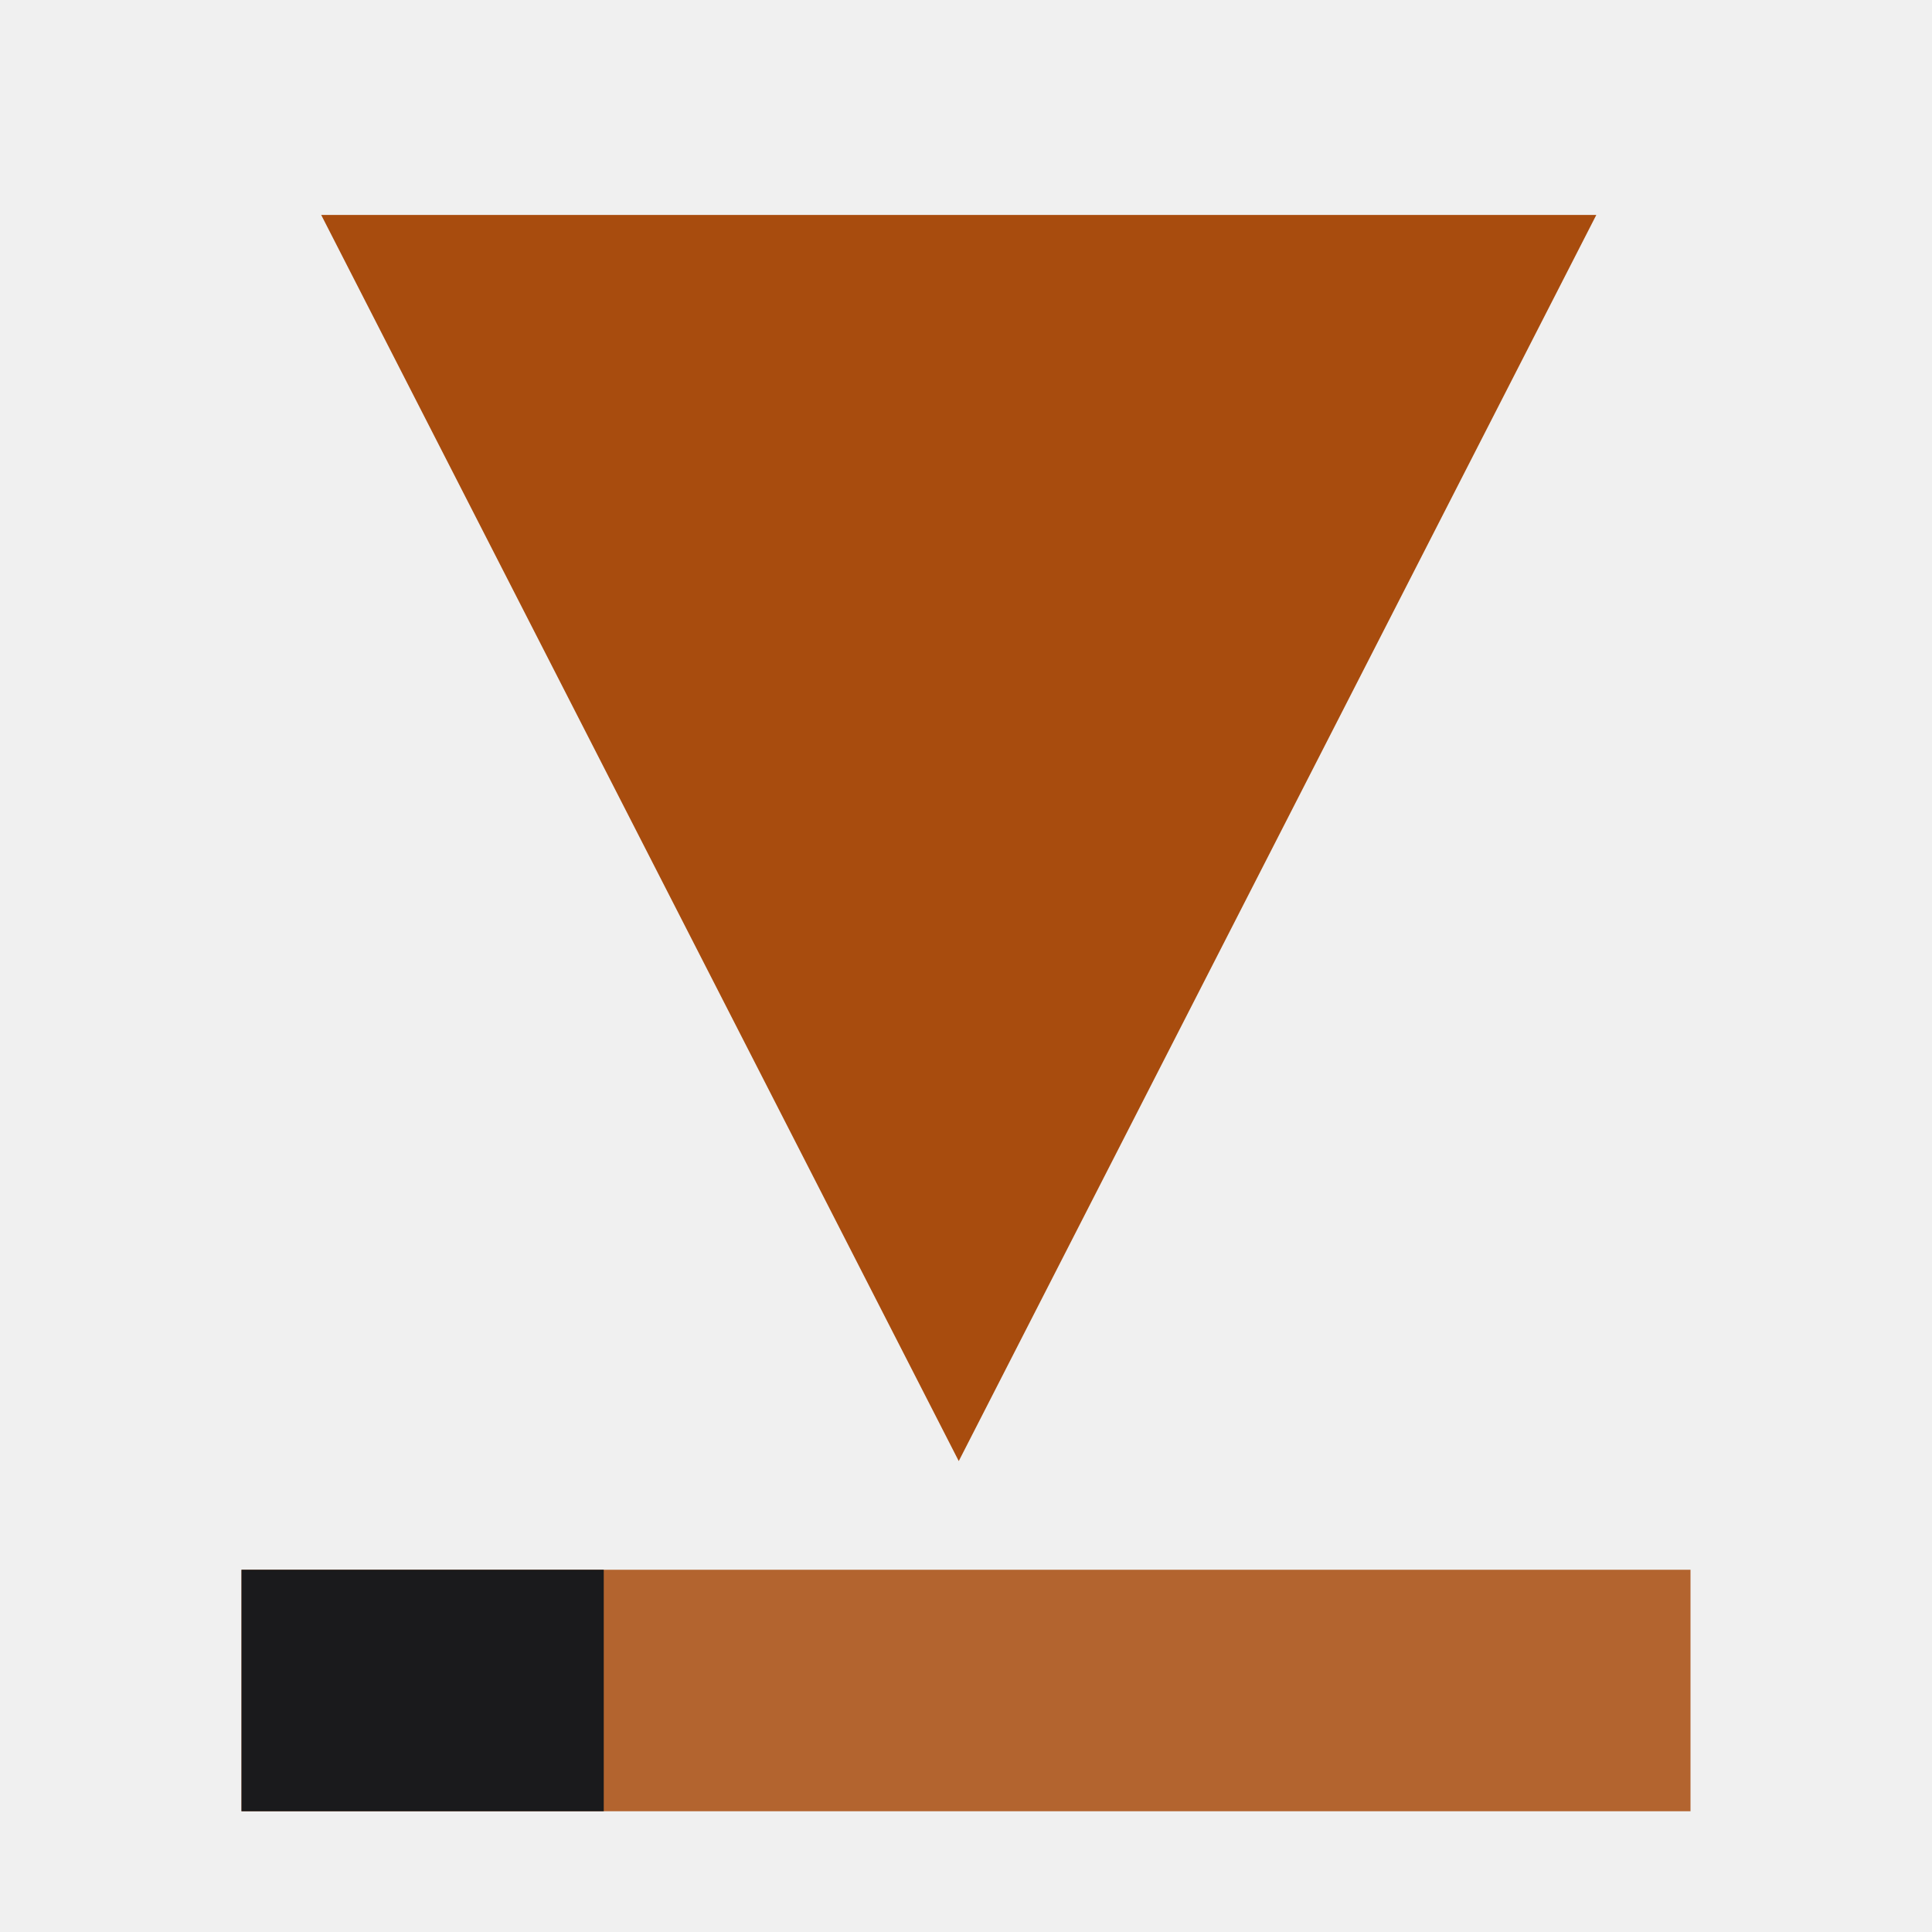
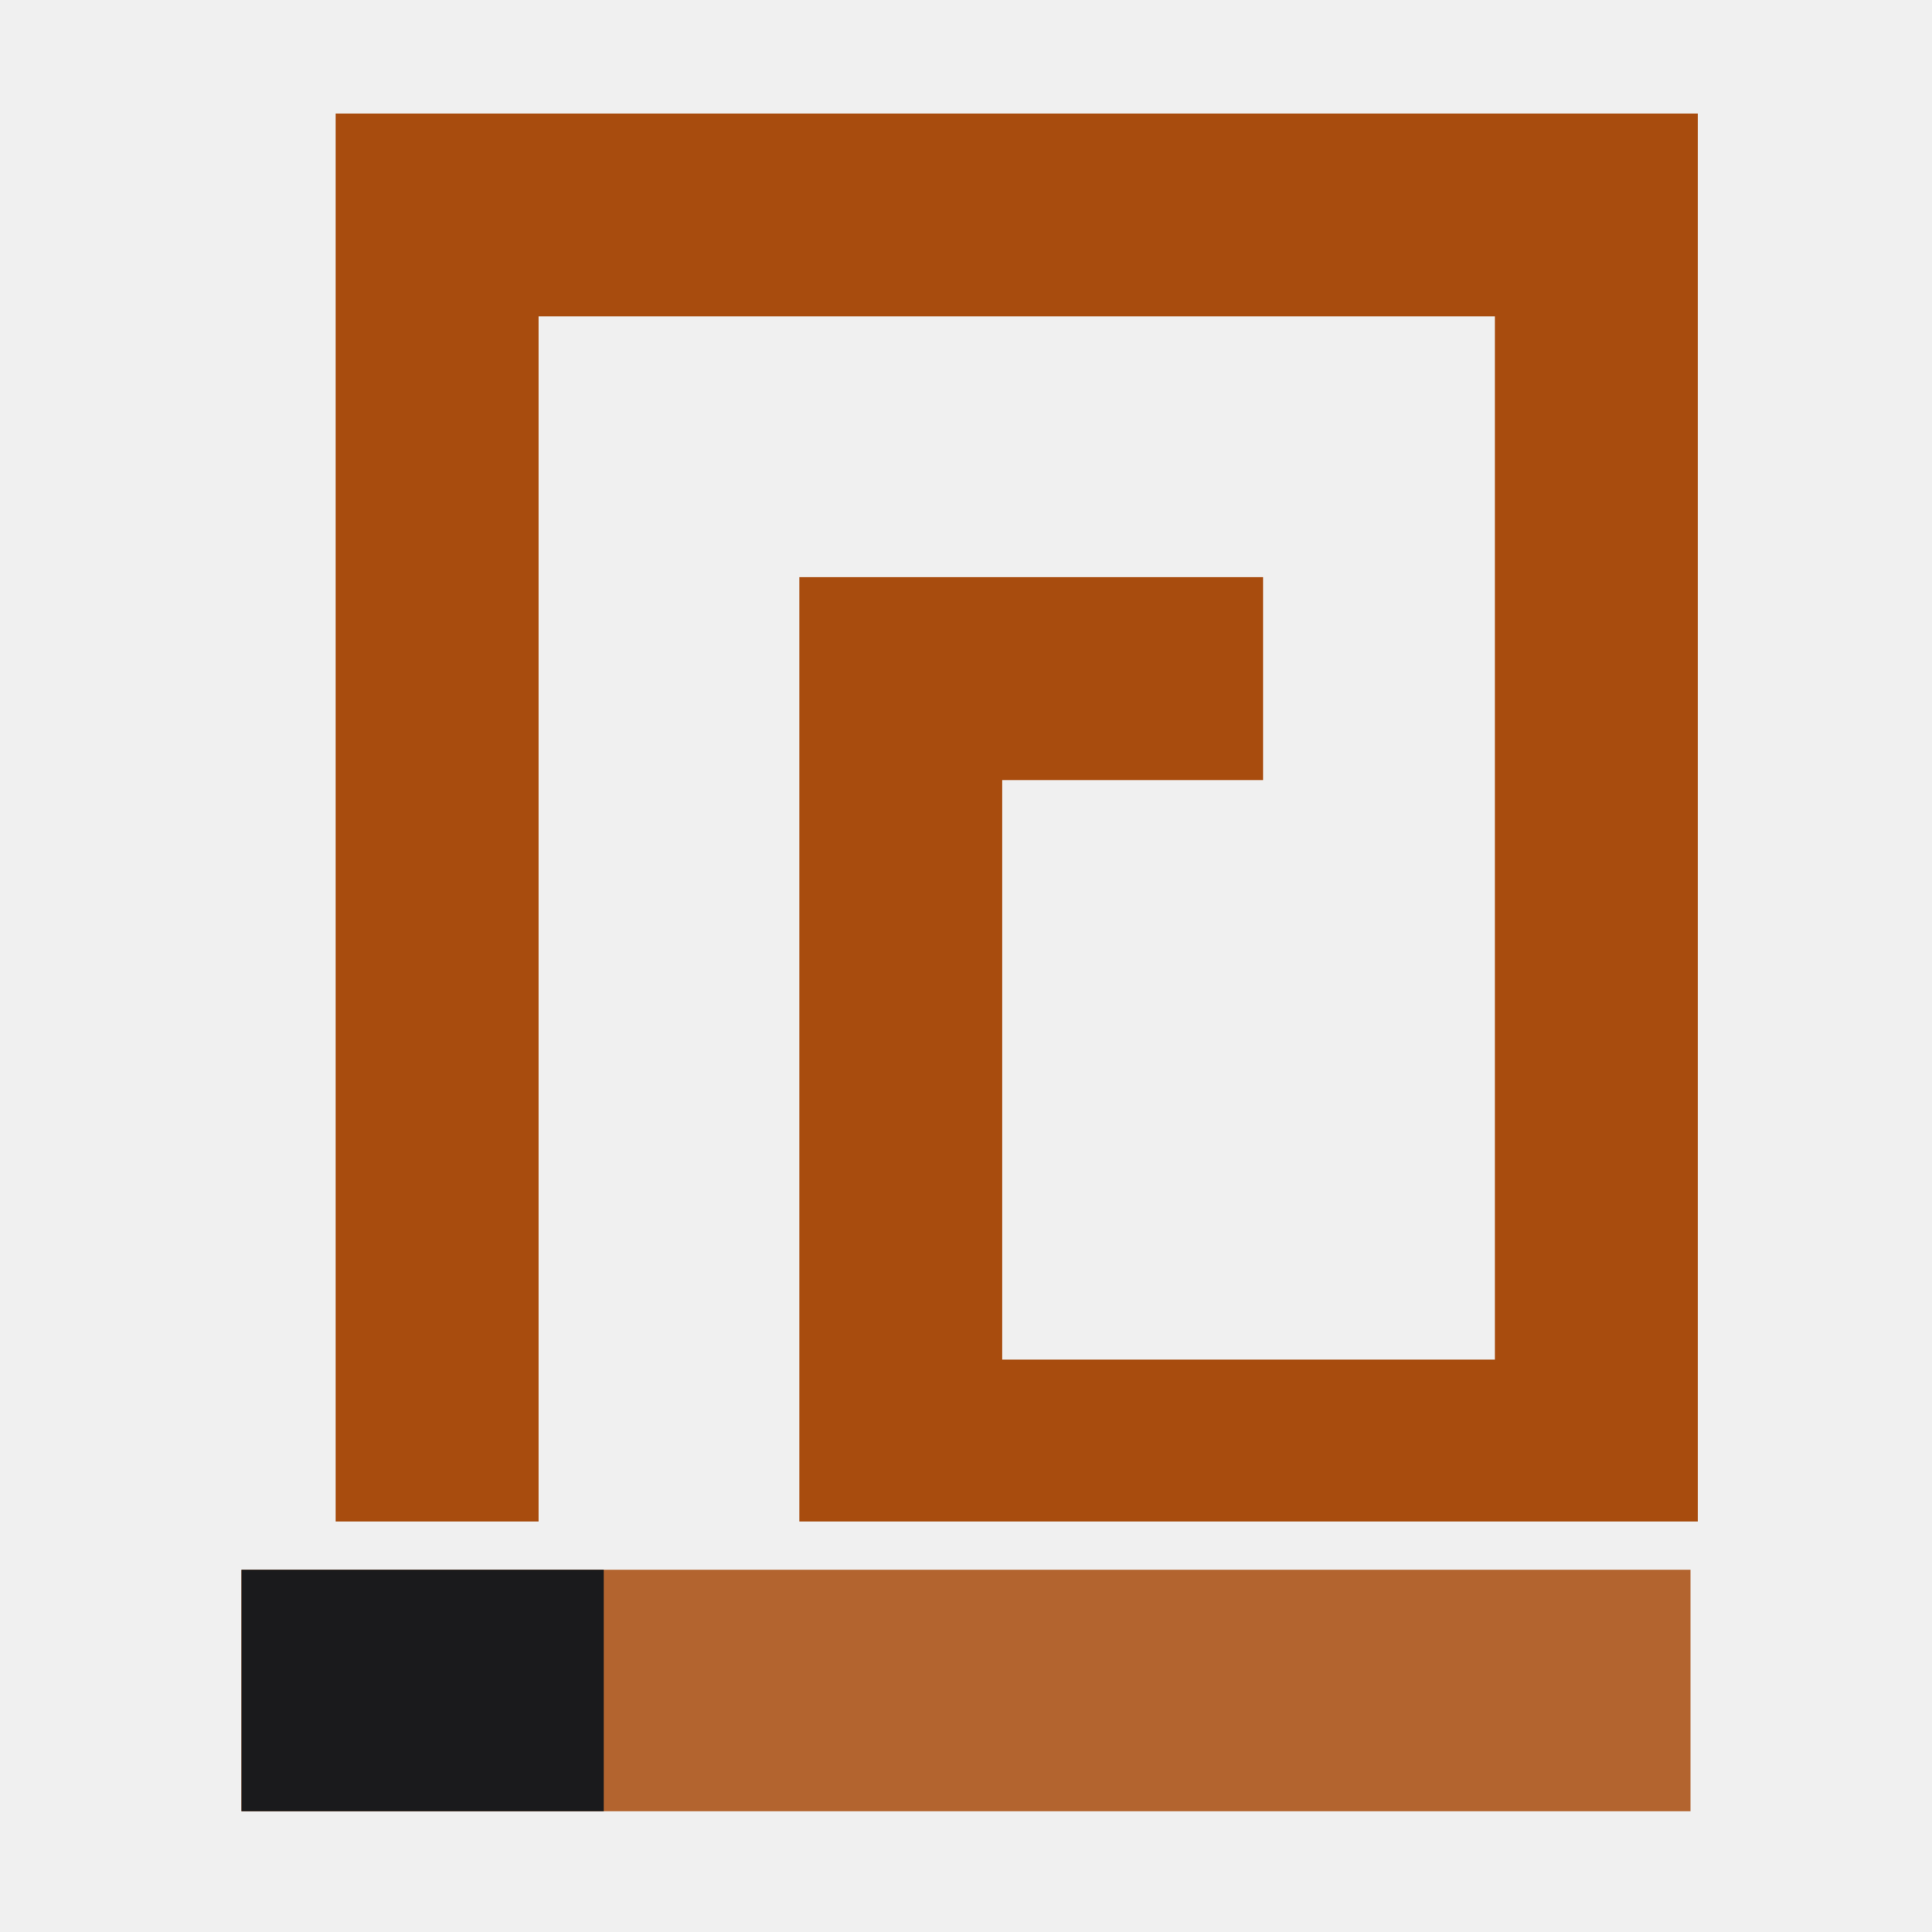
<svg xmlns="http://www.w3.org/2000/svg" viewBox="0 0 16 16">
  <mask id="p">
    <g transform="translate(8 6.7) scale(1.2) translate(-7.85 -8.1)">
-       <path d="M3.4 4h8.8L7.8 12.6z" fill="#fff" />
+       <path d="M4.2 12.6V4h8v8.6H7.4V7.2h1.8" fill="none" stroke="#fff" stroke-width="1.4" stroke-linecap="square" stroke-linejoin="miter" />
    </g>
  </mask>
  <rect width="16" height="12.6" fill="#A84C0E" mask="url(#p)" />
  <rect x="2" y="13" width="12" height="2" fill="#A84C0E" fill-opacity=".85" />
  <rect x="2" y="13" width="3" height="2" fill="#1A1A1C" />
</svg>
